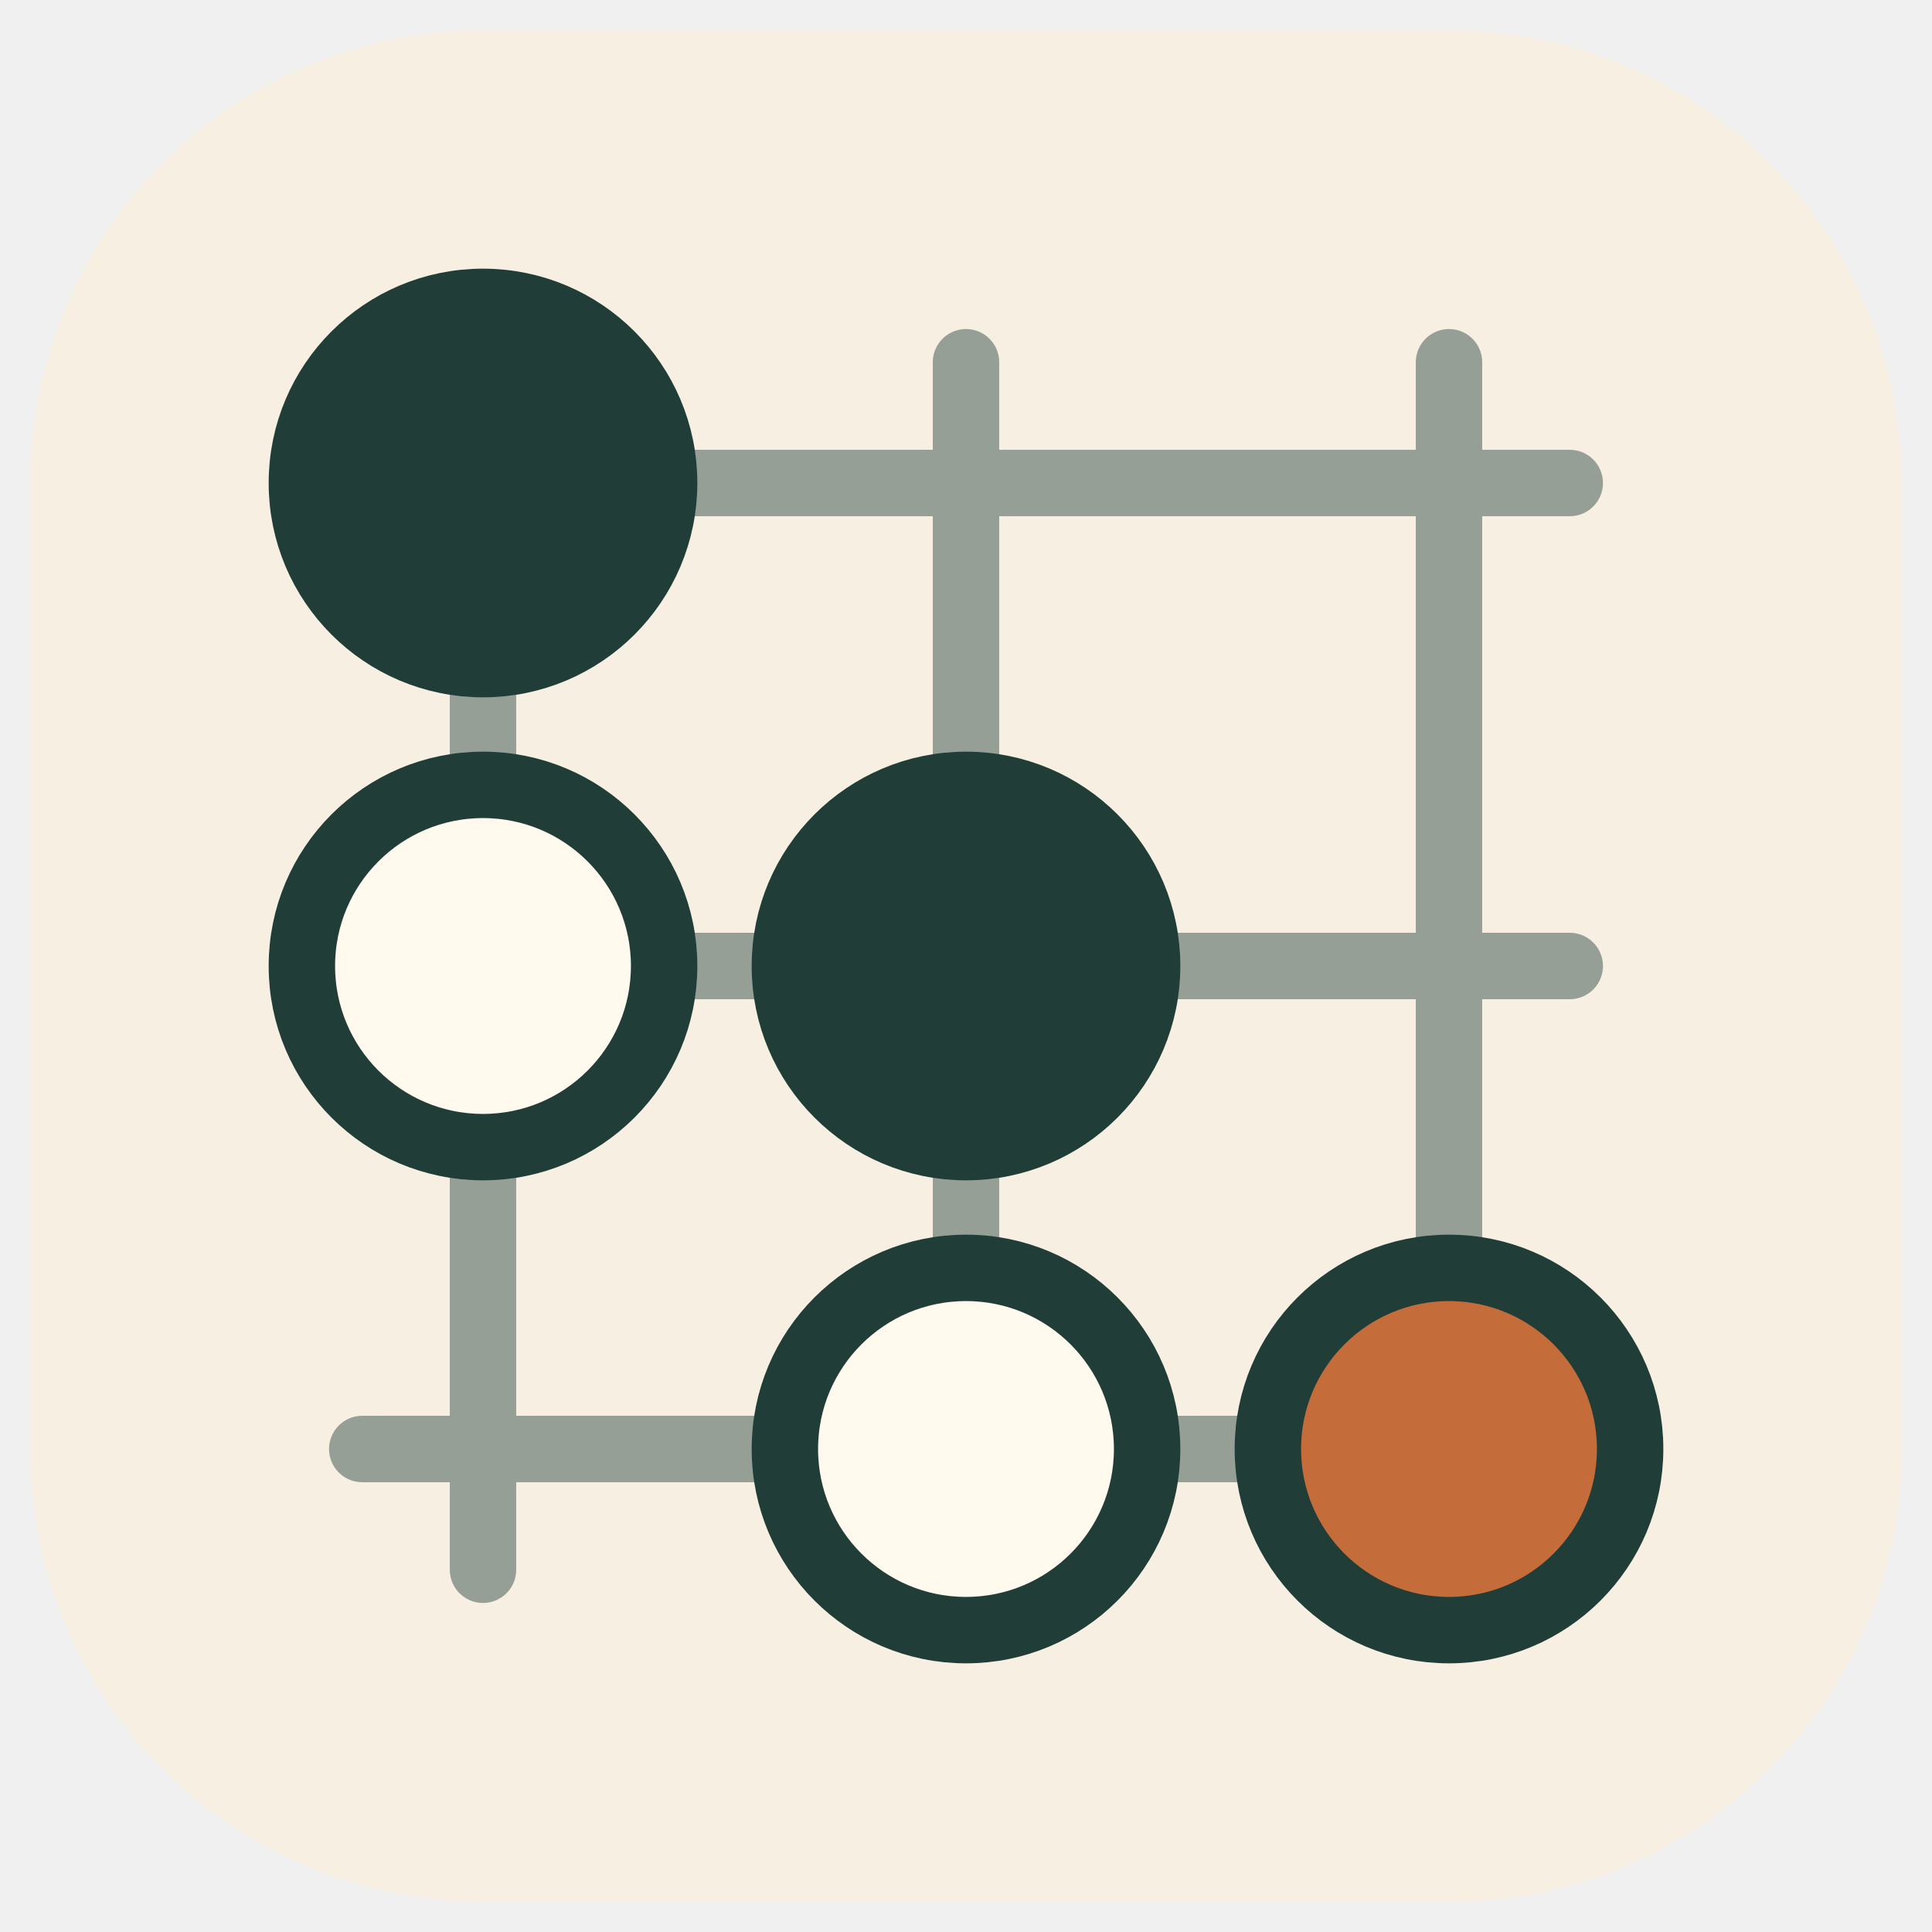
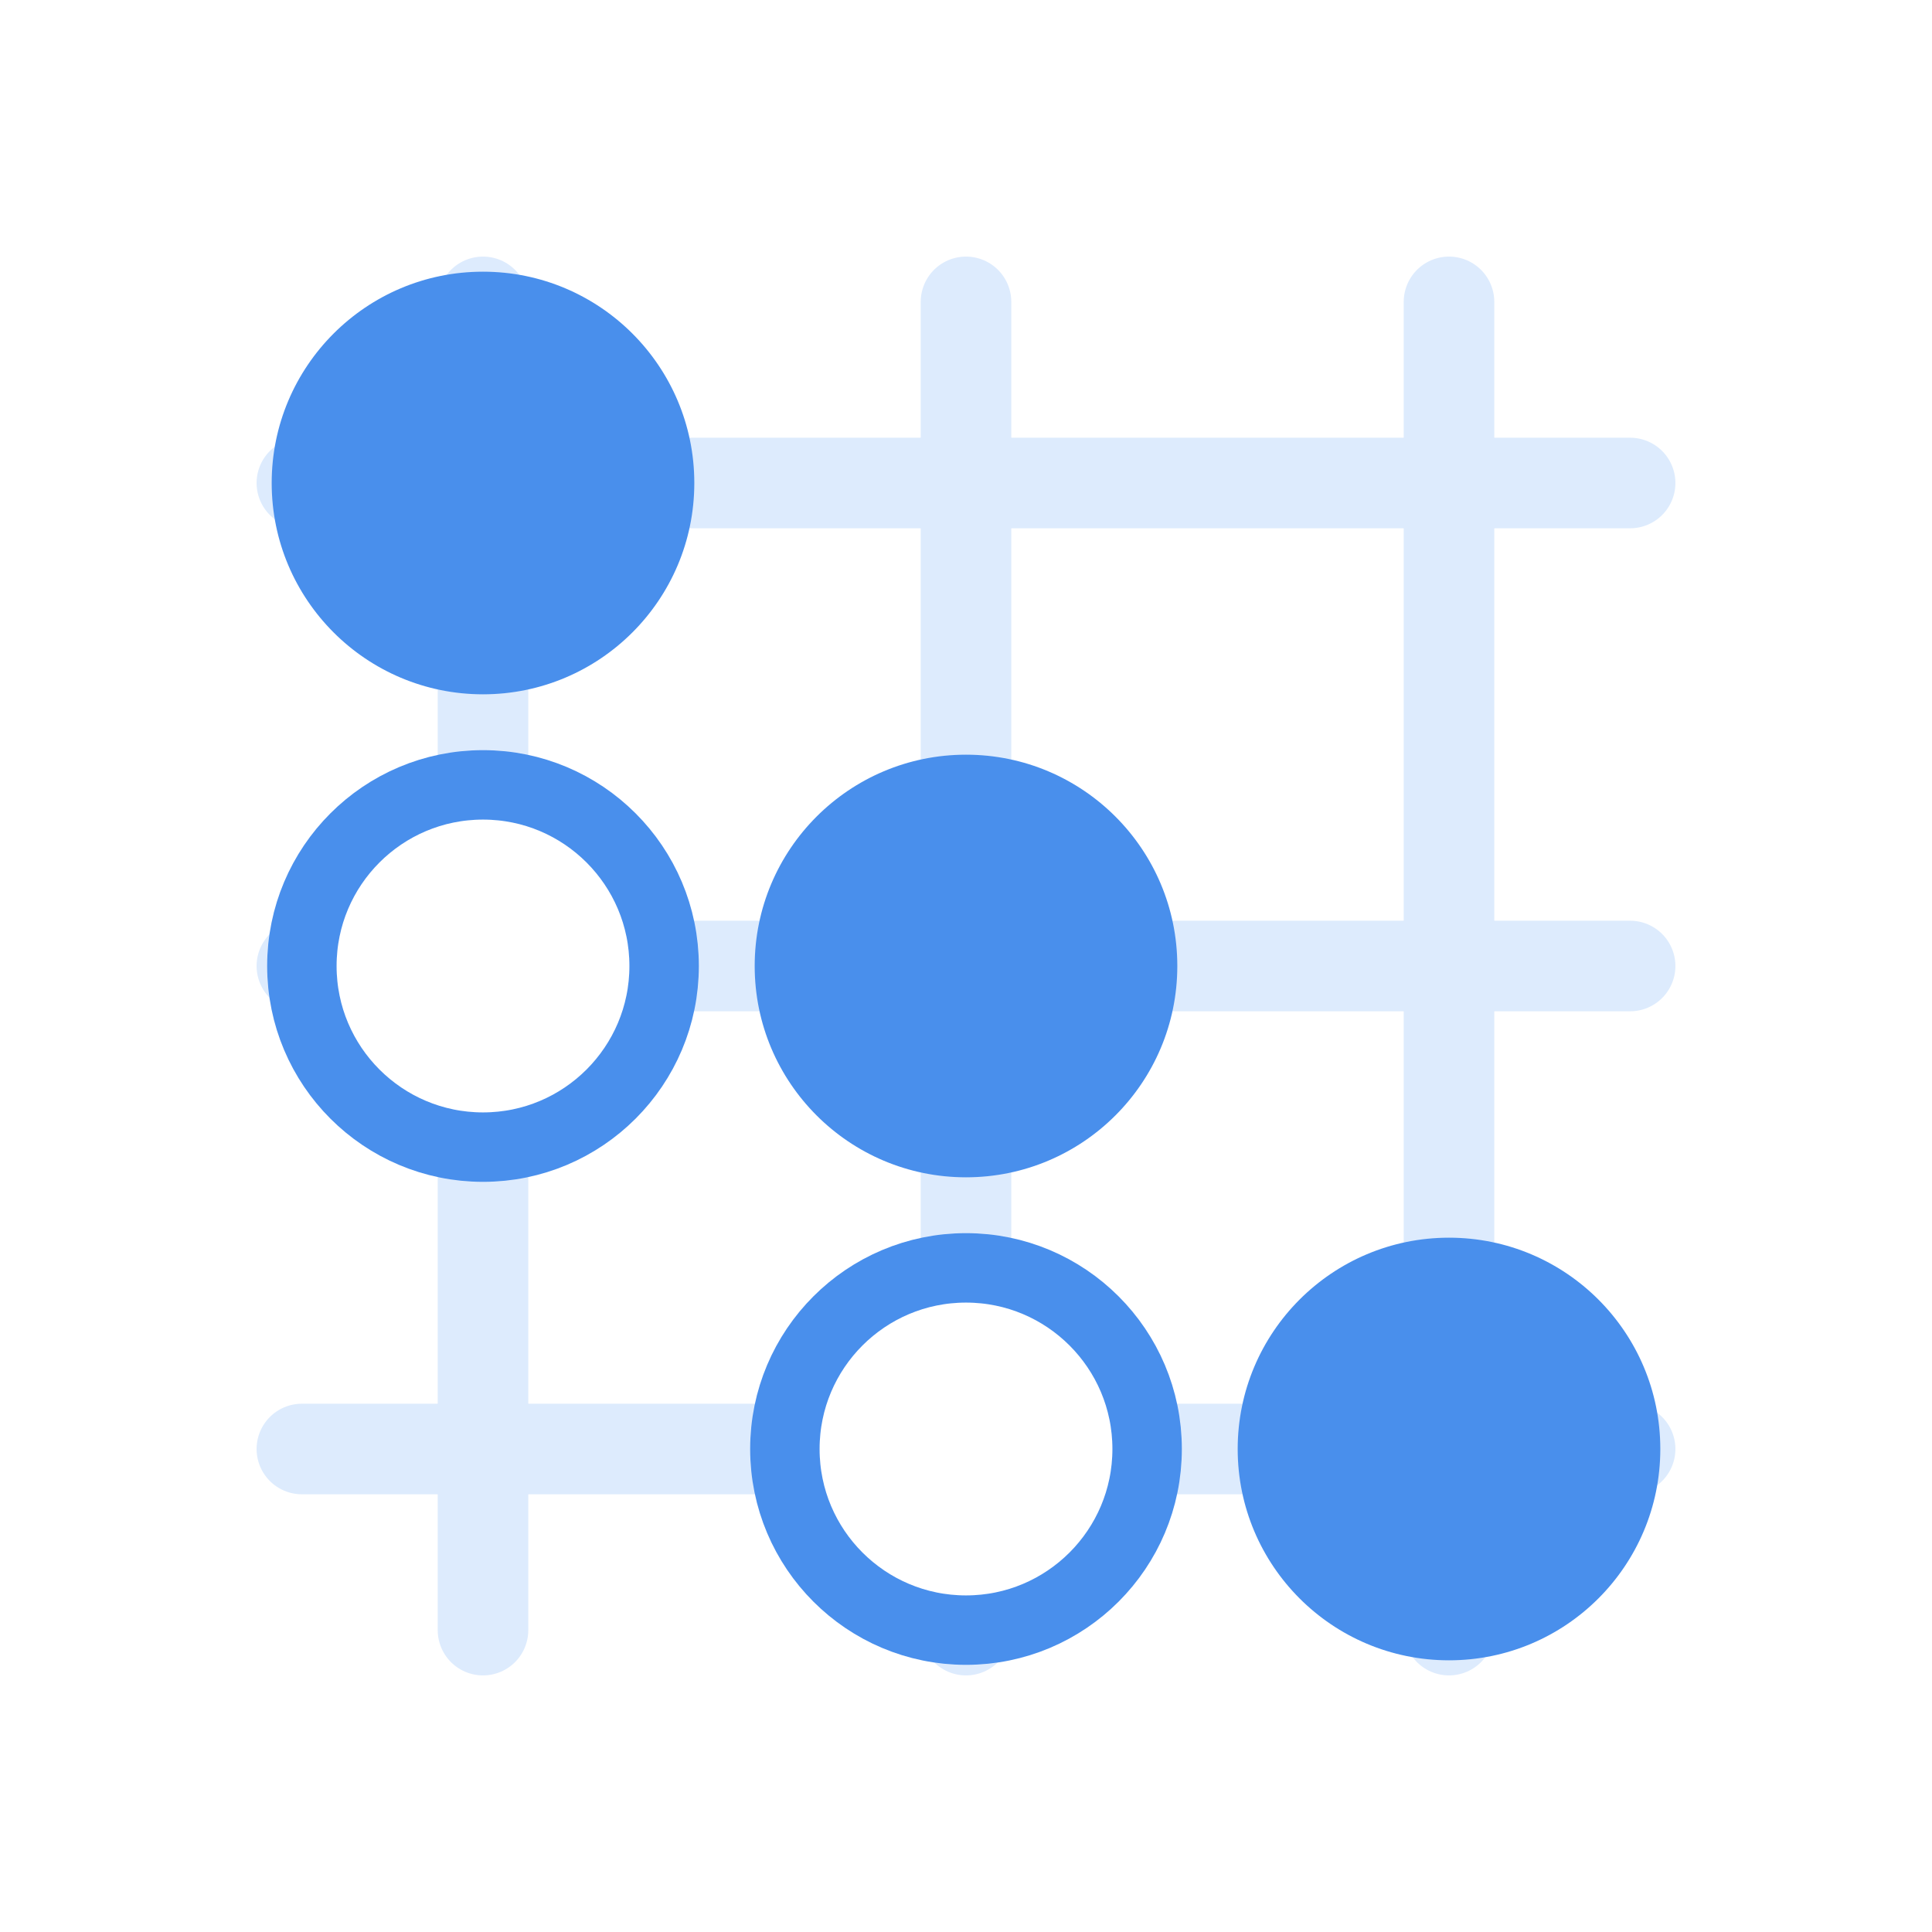
<svg xmlns="http://www.w3.org/2000/svg" width="64" height="64" viewBox="0 0 64 64" role="img" aria-labelledby="title">
-   <rect x="1" y="1" width="62" height="62" rx="15" fill="#F6EFE2" />
-   <g fill="none" stroke="#203D37" stroke-width="2.2" stroke-linecap="round" stroke-linejoin="round">
-     <path d="M16 12v40M32 12v40M48 12v40M12 16h40M12 32h40M12 48h40" opacity=".45" />
-     <circle cx="16" cy="16" r="6" fill="#203D37" />
-     <circle cx="32" cy="32" r="6" fill="#203D37" />
-     <circle cx="48" cy="48" r="6" fill="#C56D3A" />
-     <circle cx="16" cy="32" r="6" fill="#FFF9EE" />
-     <circle cx="32" cy="48" r="6" fill="#FFF9EE" />
+   <rect width="64" height="64" fill="#FFFFFF" />
+   <path d="M16 10v44M32 10v44M48 10v44M10 16h44M10 32h44M10 48h44" stroke="#DDEBFD" stroke-width="3" stroke-linecap="round" />
+   <g fill="#498FEC">
+     <circle cx="16" cy="16" r="7" />
+     <circle cx="32" cy="32" r="7" />
+     <circle cx="48" cy="48" r="7" />
+   </g>
+   <g fill="#FFFFFF" stroke="#498FEC" stroke-width="2.3">
+     <circle cx="16" cy="32" r="6" />
+     <circle cx="32" cy="48" r="6" />
  </g>
</svg>
